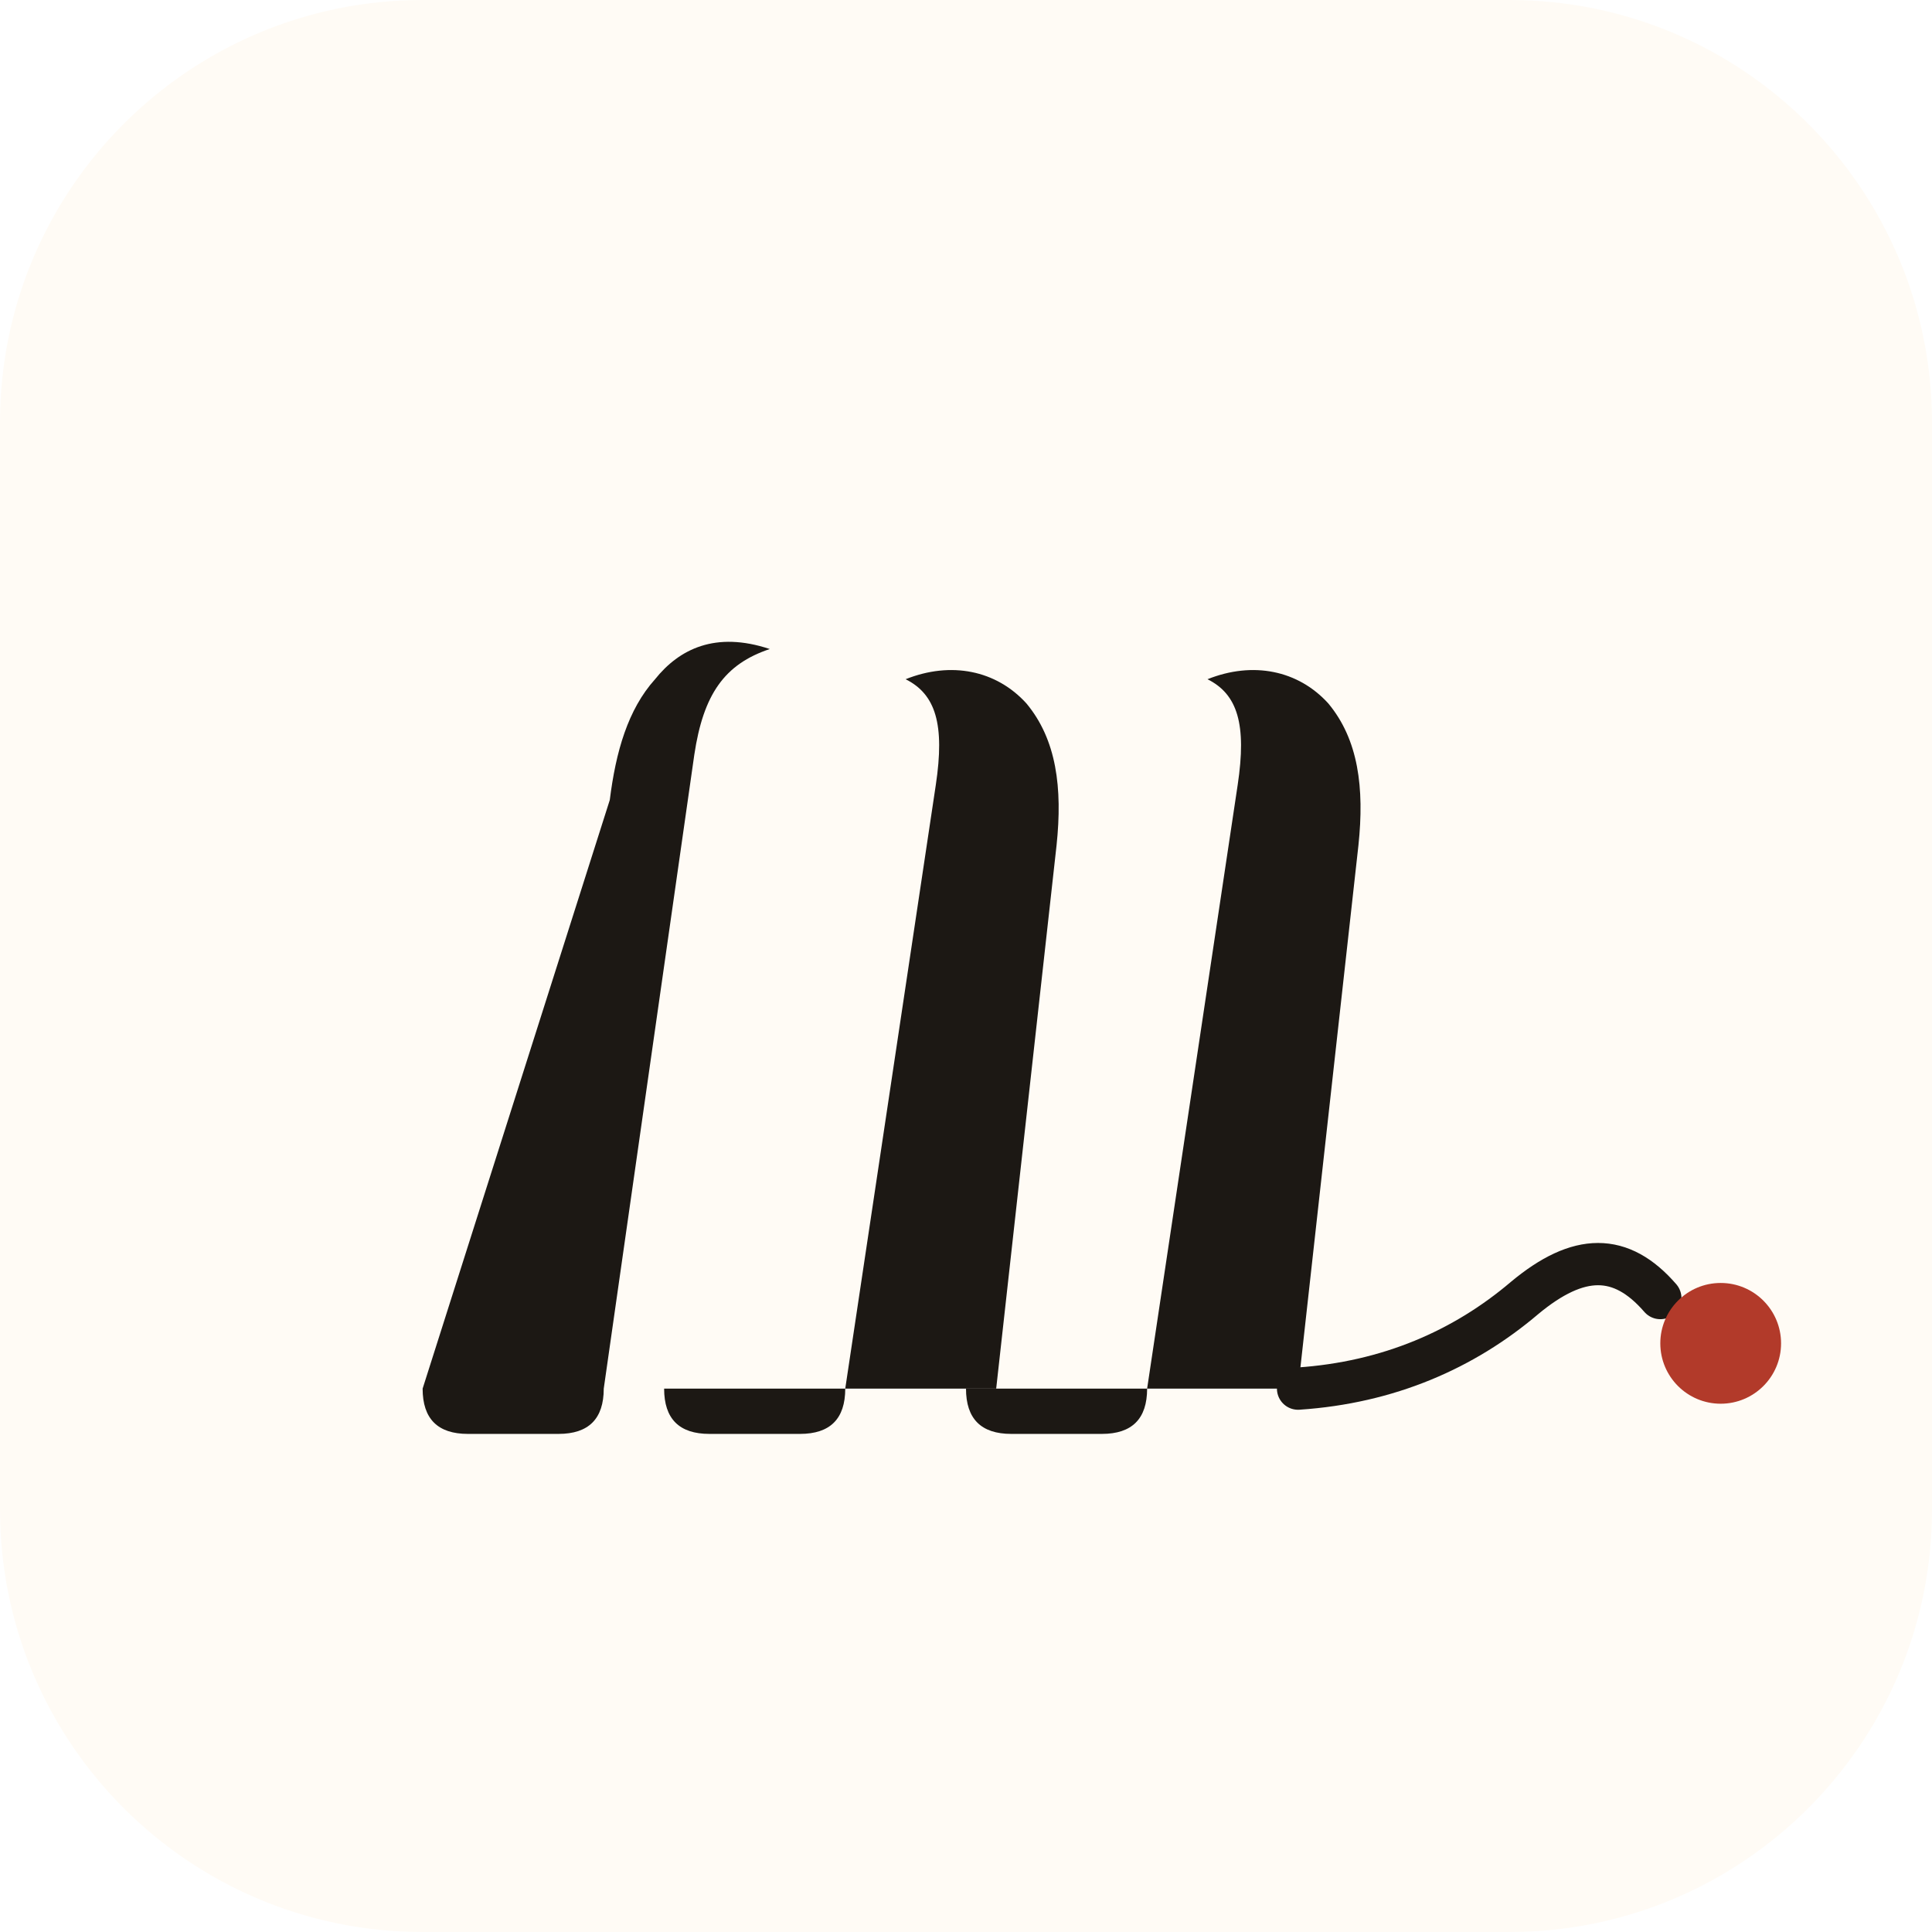
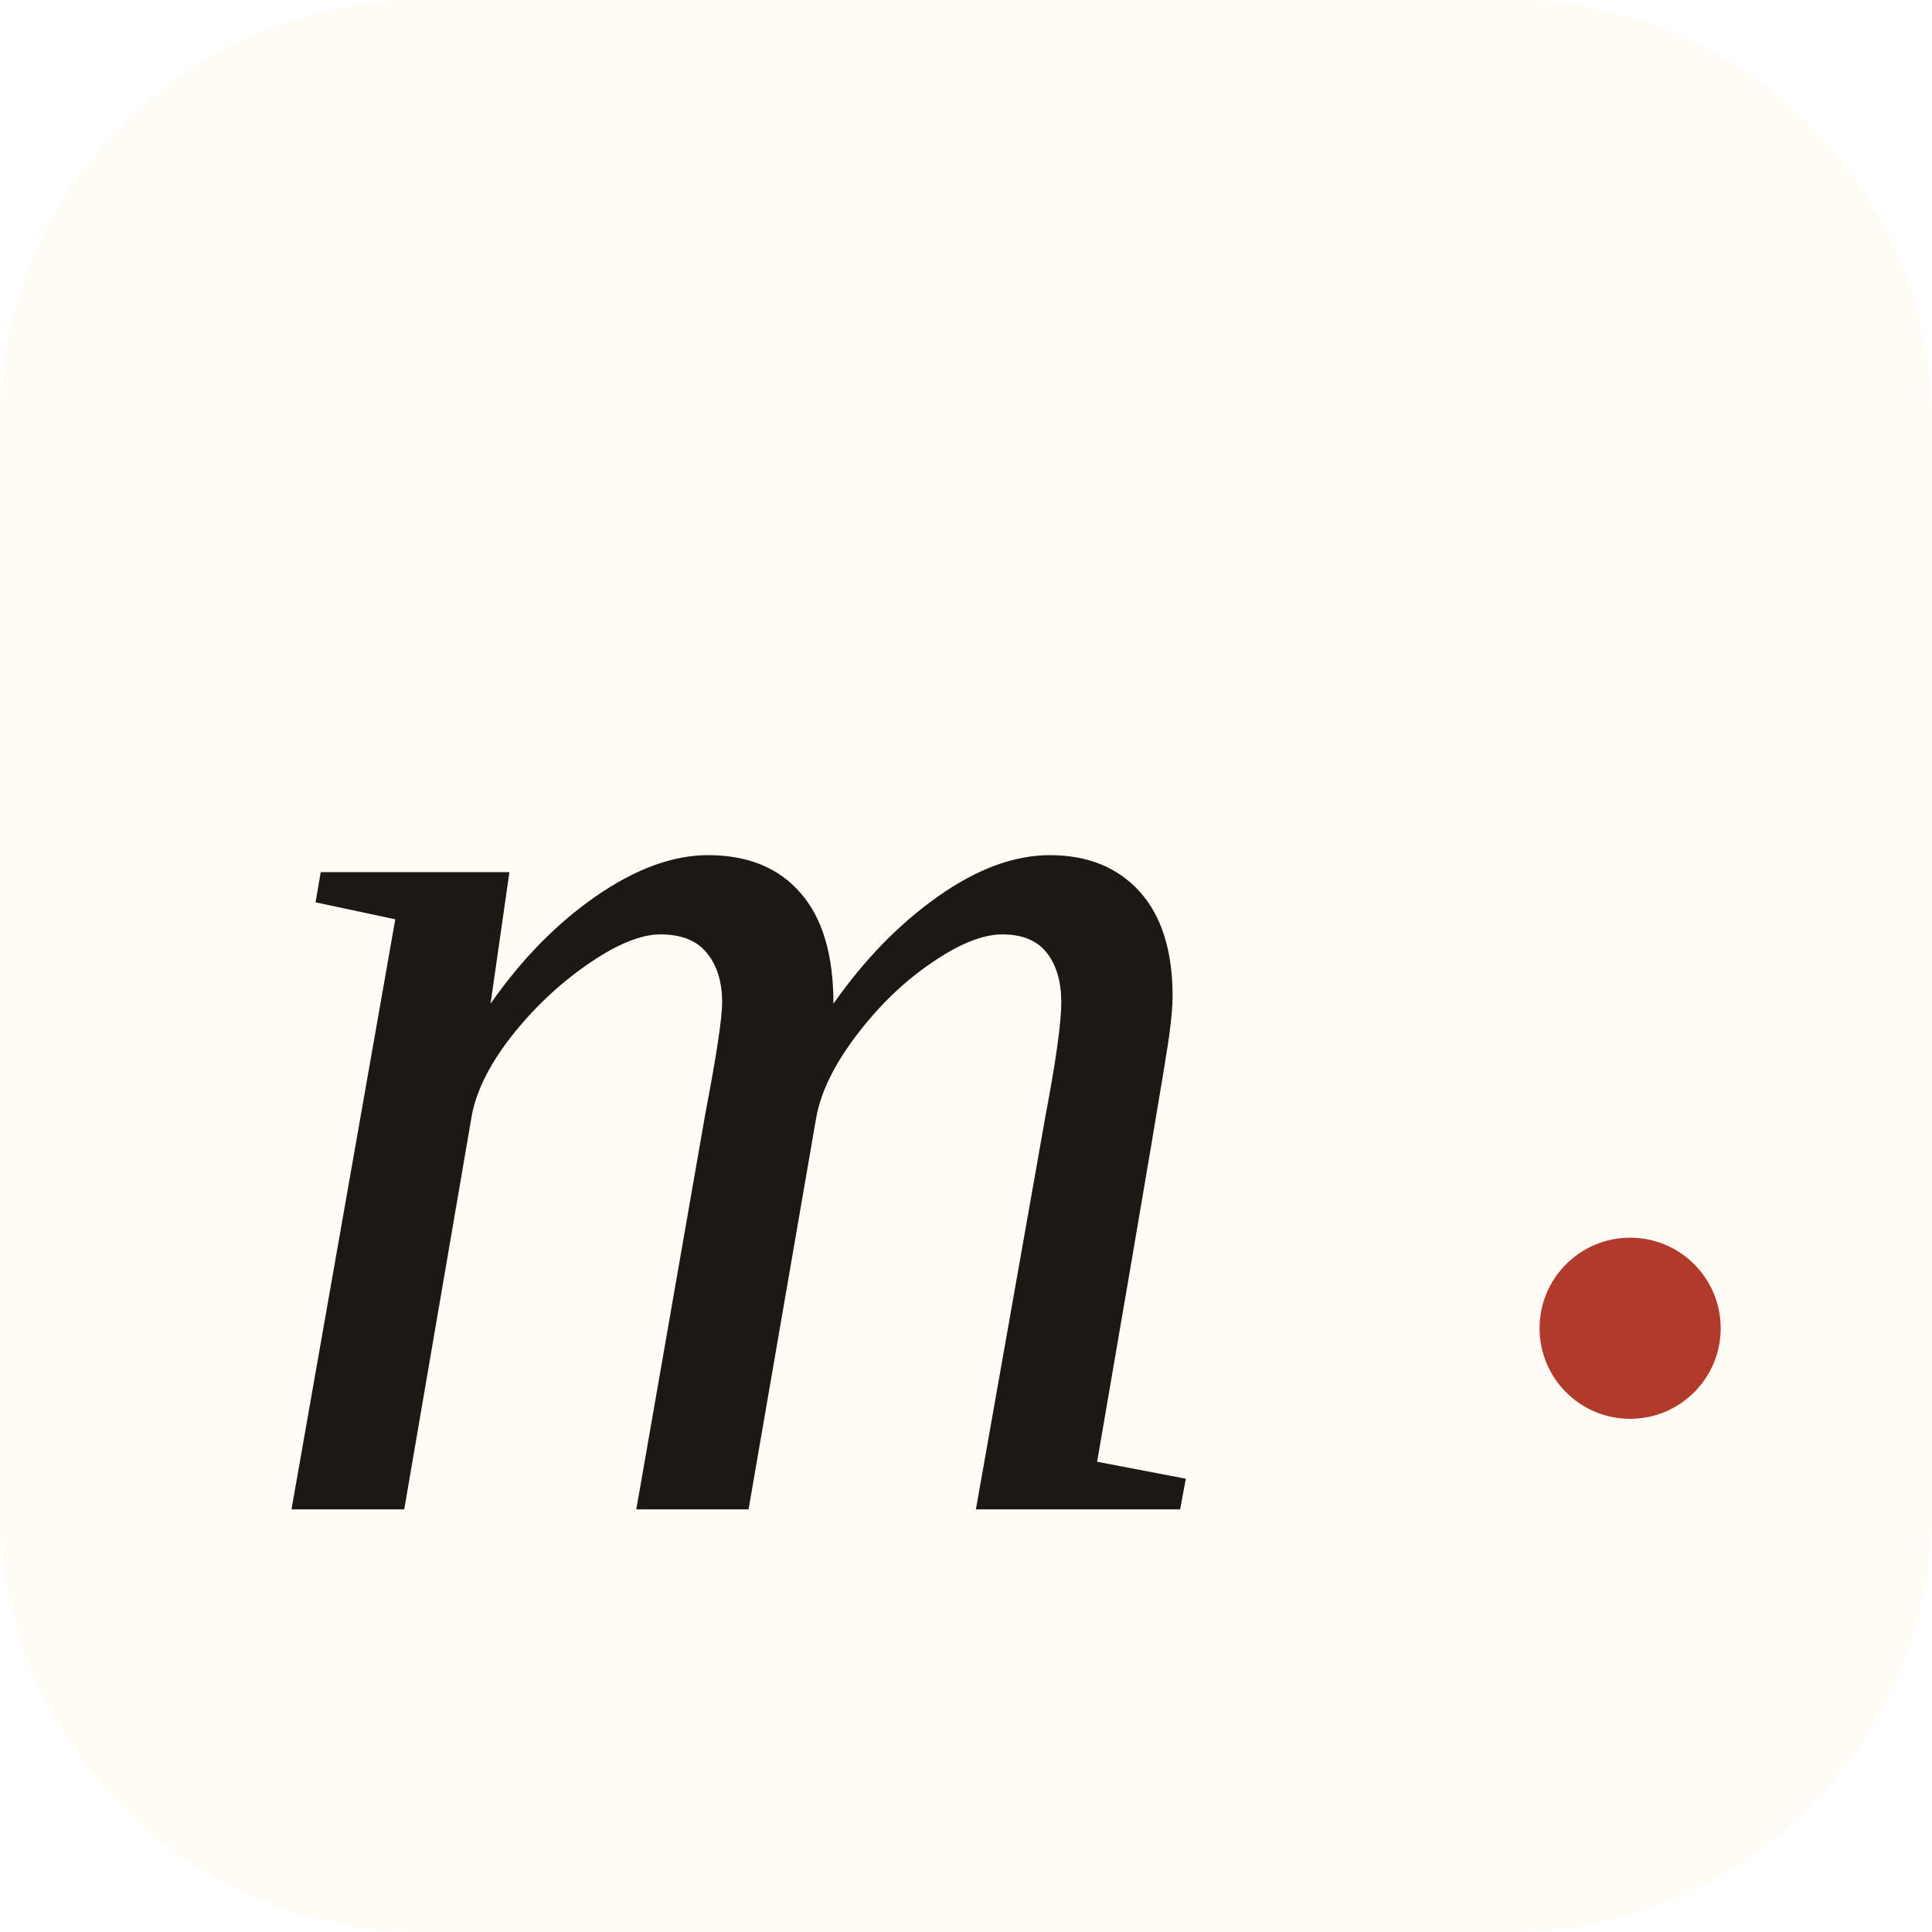
<svg xmlns="http://www.w3.org/2000/svg" viewBox="0 0 64 64">
  <style>
- :root{color-scheme:light dark}
.bg{fill:#FFFBF5}
.ink{fill:#1C1814}
- .wave{stroke:#1C1814}
+ .red{fill:#B23A2A}
@media (prefers-color-scheme: dark){
.bg{fill:#1C1814}
.ink{fill:#FFFBF5}
- .wave{stroke:#FFFBF5}
}
</style>
  <rect class="bg" width="64" height="64" rx="14" />
-   <g class="ink">
-     <path d="M14 46 c0 1 0.5 1.5 1.5 1.5 h3 c1 0 1.5-0.5 1.5-1.5 L23 25 c0.3-2 1-3 2.5-3.5 c-1.8-0.6-3 0-3.8 1 c-0.9 1-1.3 2.4-1.5 4z" />
-     <path d="M22 46 c0 1 0.5 1.5 1.5 1.5 h3 c1 0 1.5-0.5 1.5-1.5 L31 26 c0.3-2 0-3-1-3.5 c1.5-0.6 3-0.3 4 0.8 c1 1.2 1.2 2.8 1 4.7 L33 46z" />
-     <path d="M32 46 c0 1 0.5 1.5 1.5 1.5 h3 c1 0 1.5-0.5 1.5-1.5 L41 26 c0.3-2 0-3-1-3.5 c1.5-0.6 3-0.3 4 0.8 c1 1.2 1.2 2.8 1 4.7 L43 46z" />
-   </g>
-   <path class="wave" d="M43 46 c3-0.2 5.5-1.3 7.5-3 c1.8-1.5 3.2-1.5 4.5 0" fill="none" stroke-width="1.4" stroke-linecap="round" />
-   <circle cx="57" cy="44.5" r="2" fill="#B23A2A" />
+   <text class="ink" x="8" y="50" font-family="ui-serif, 'New York', 'Cormorant Garamond', Georgia, 'Times New Roman', serif" font-style="italic" font-weight="500" font-size="46">m</text>
+   <circle class="red" cx="54" cy="44" r="3" />
</svg>
